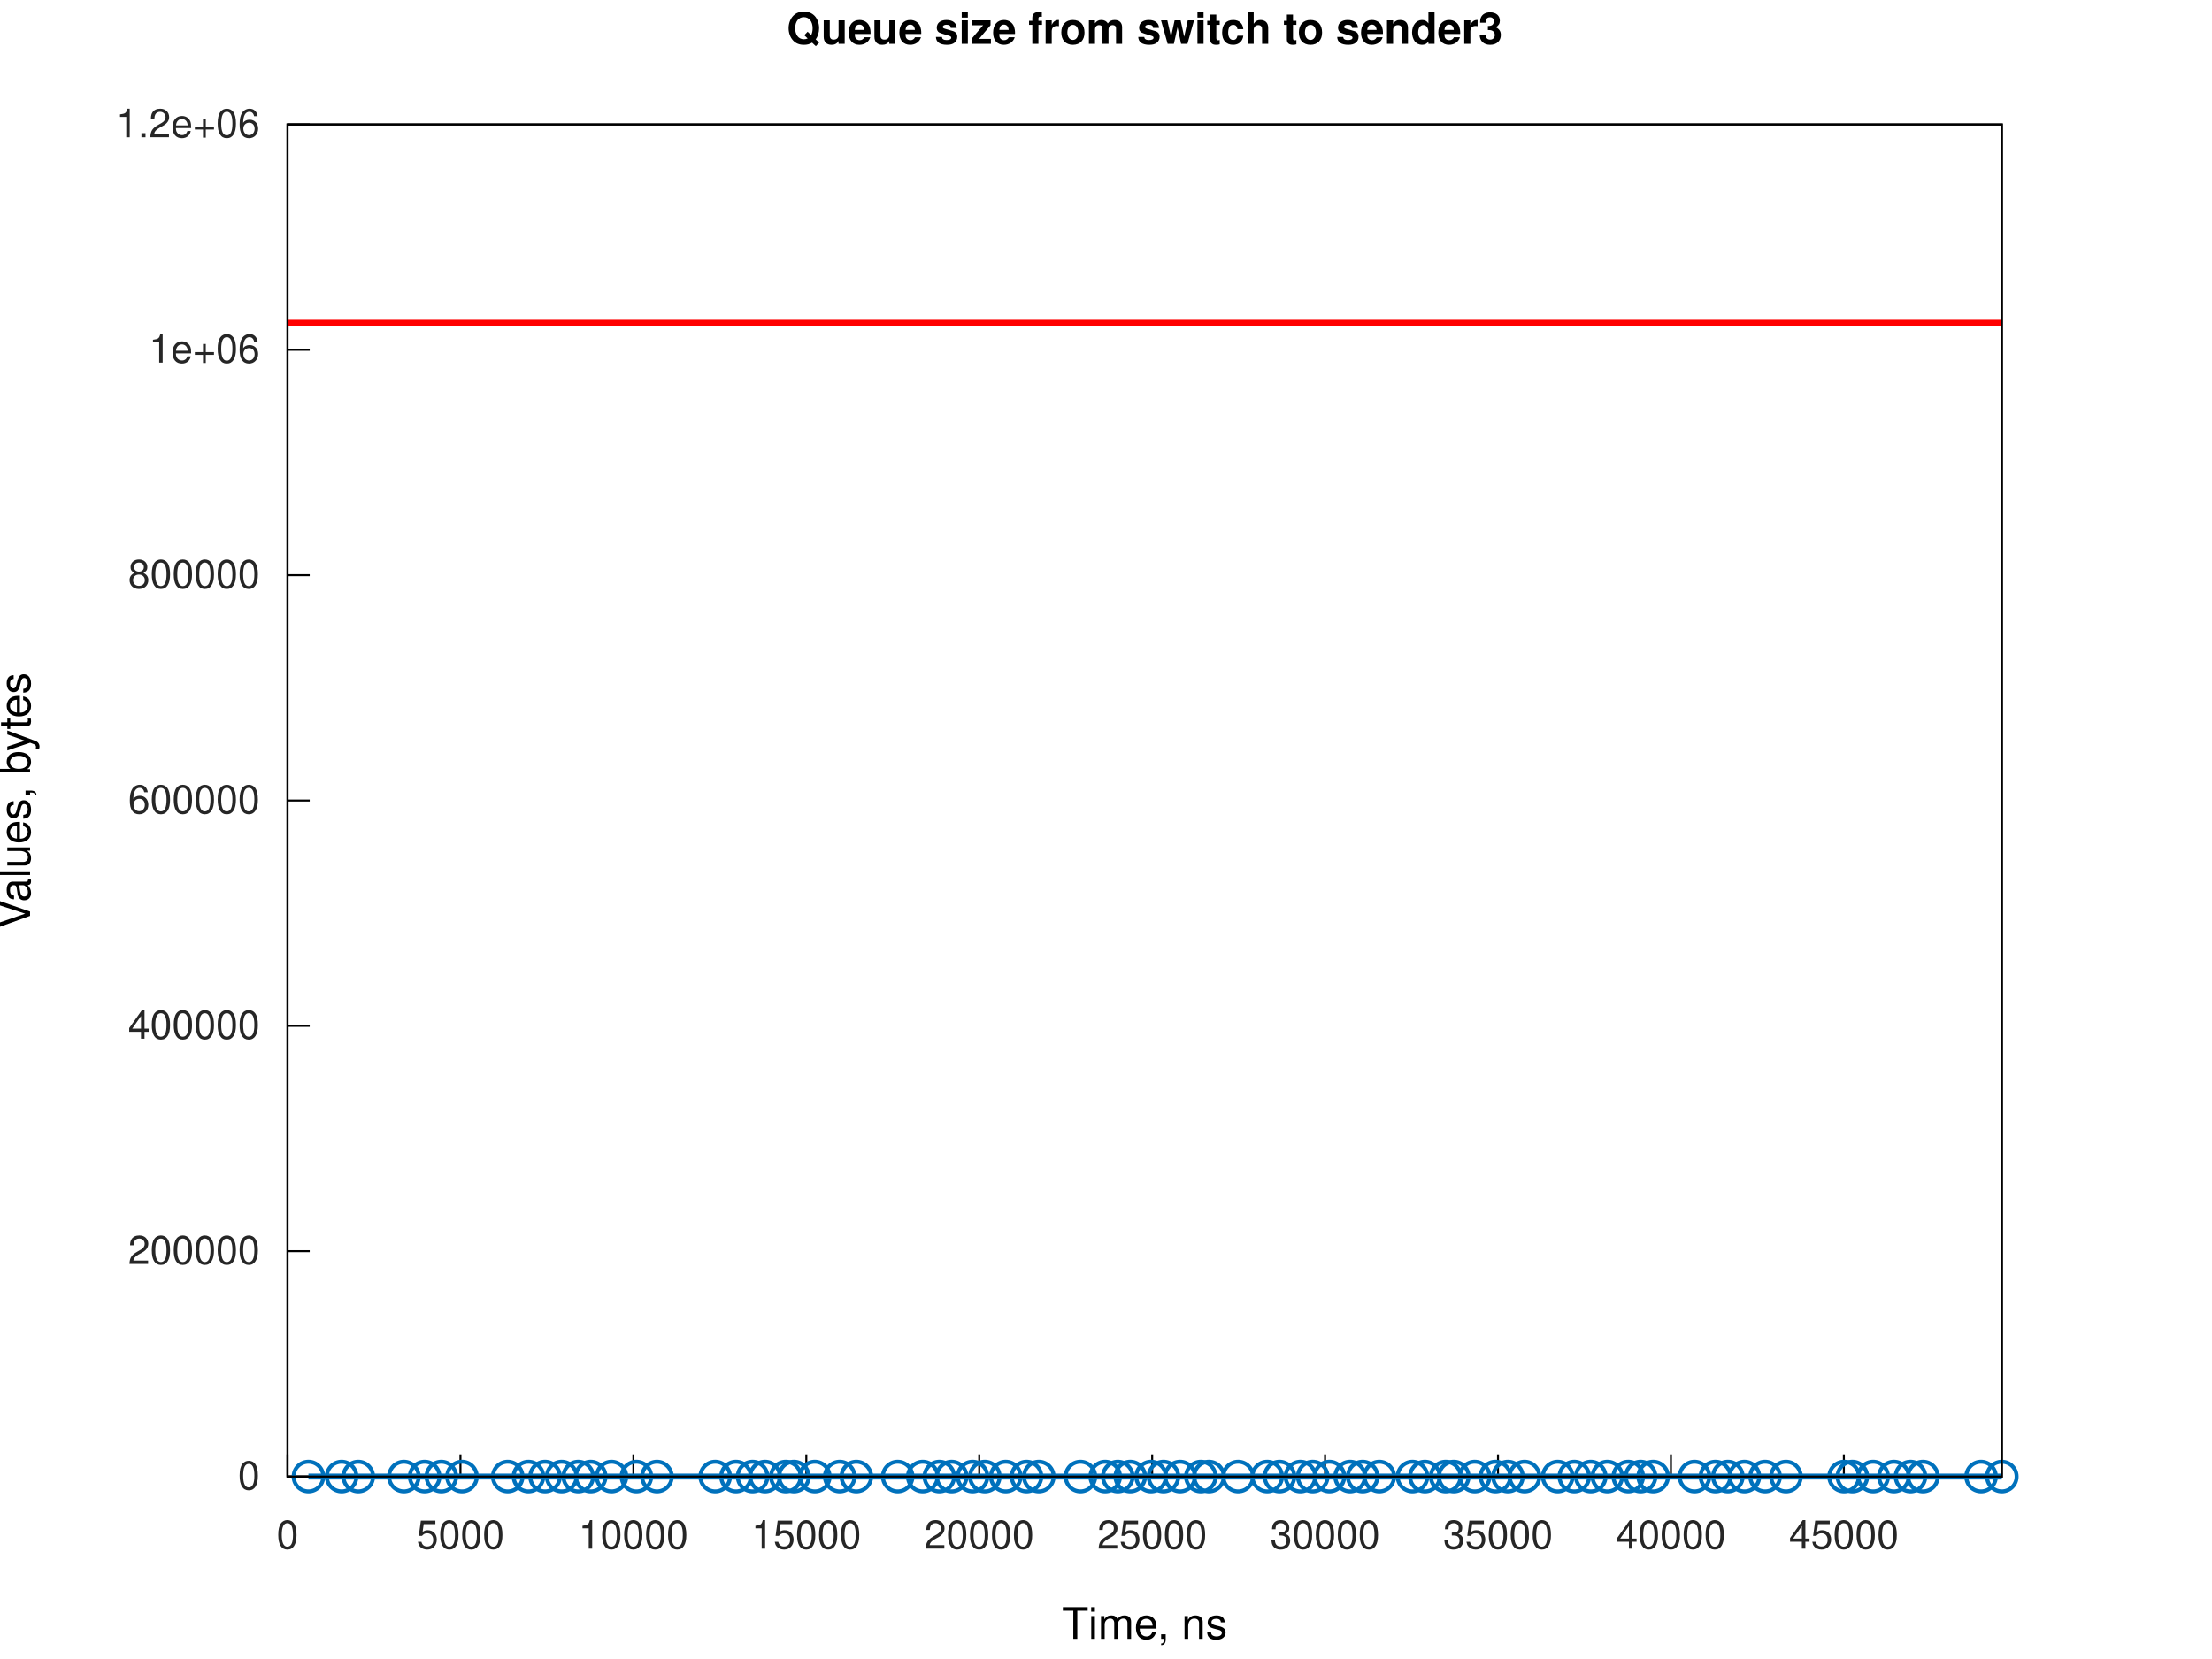
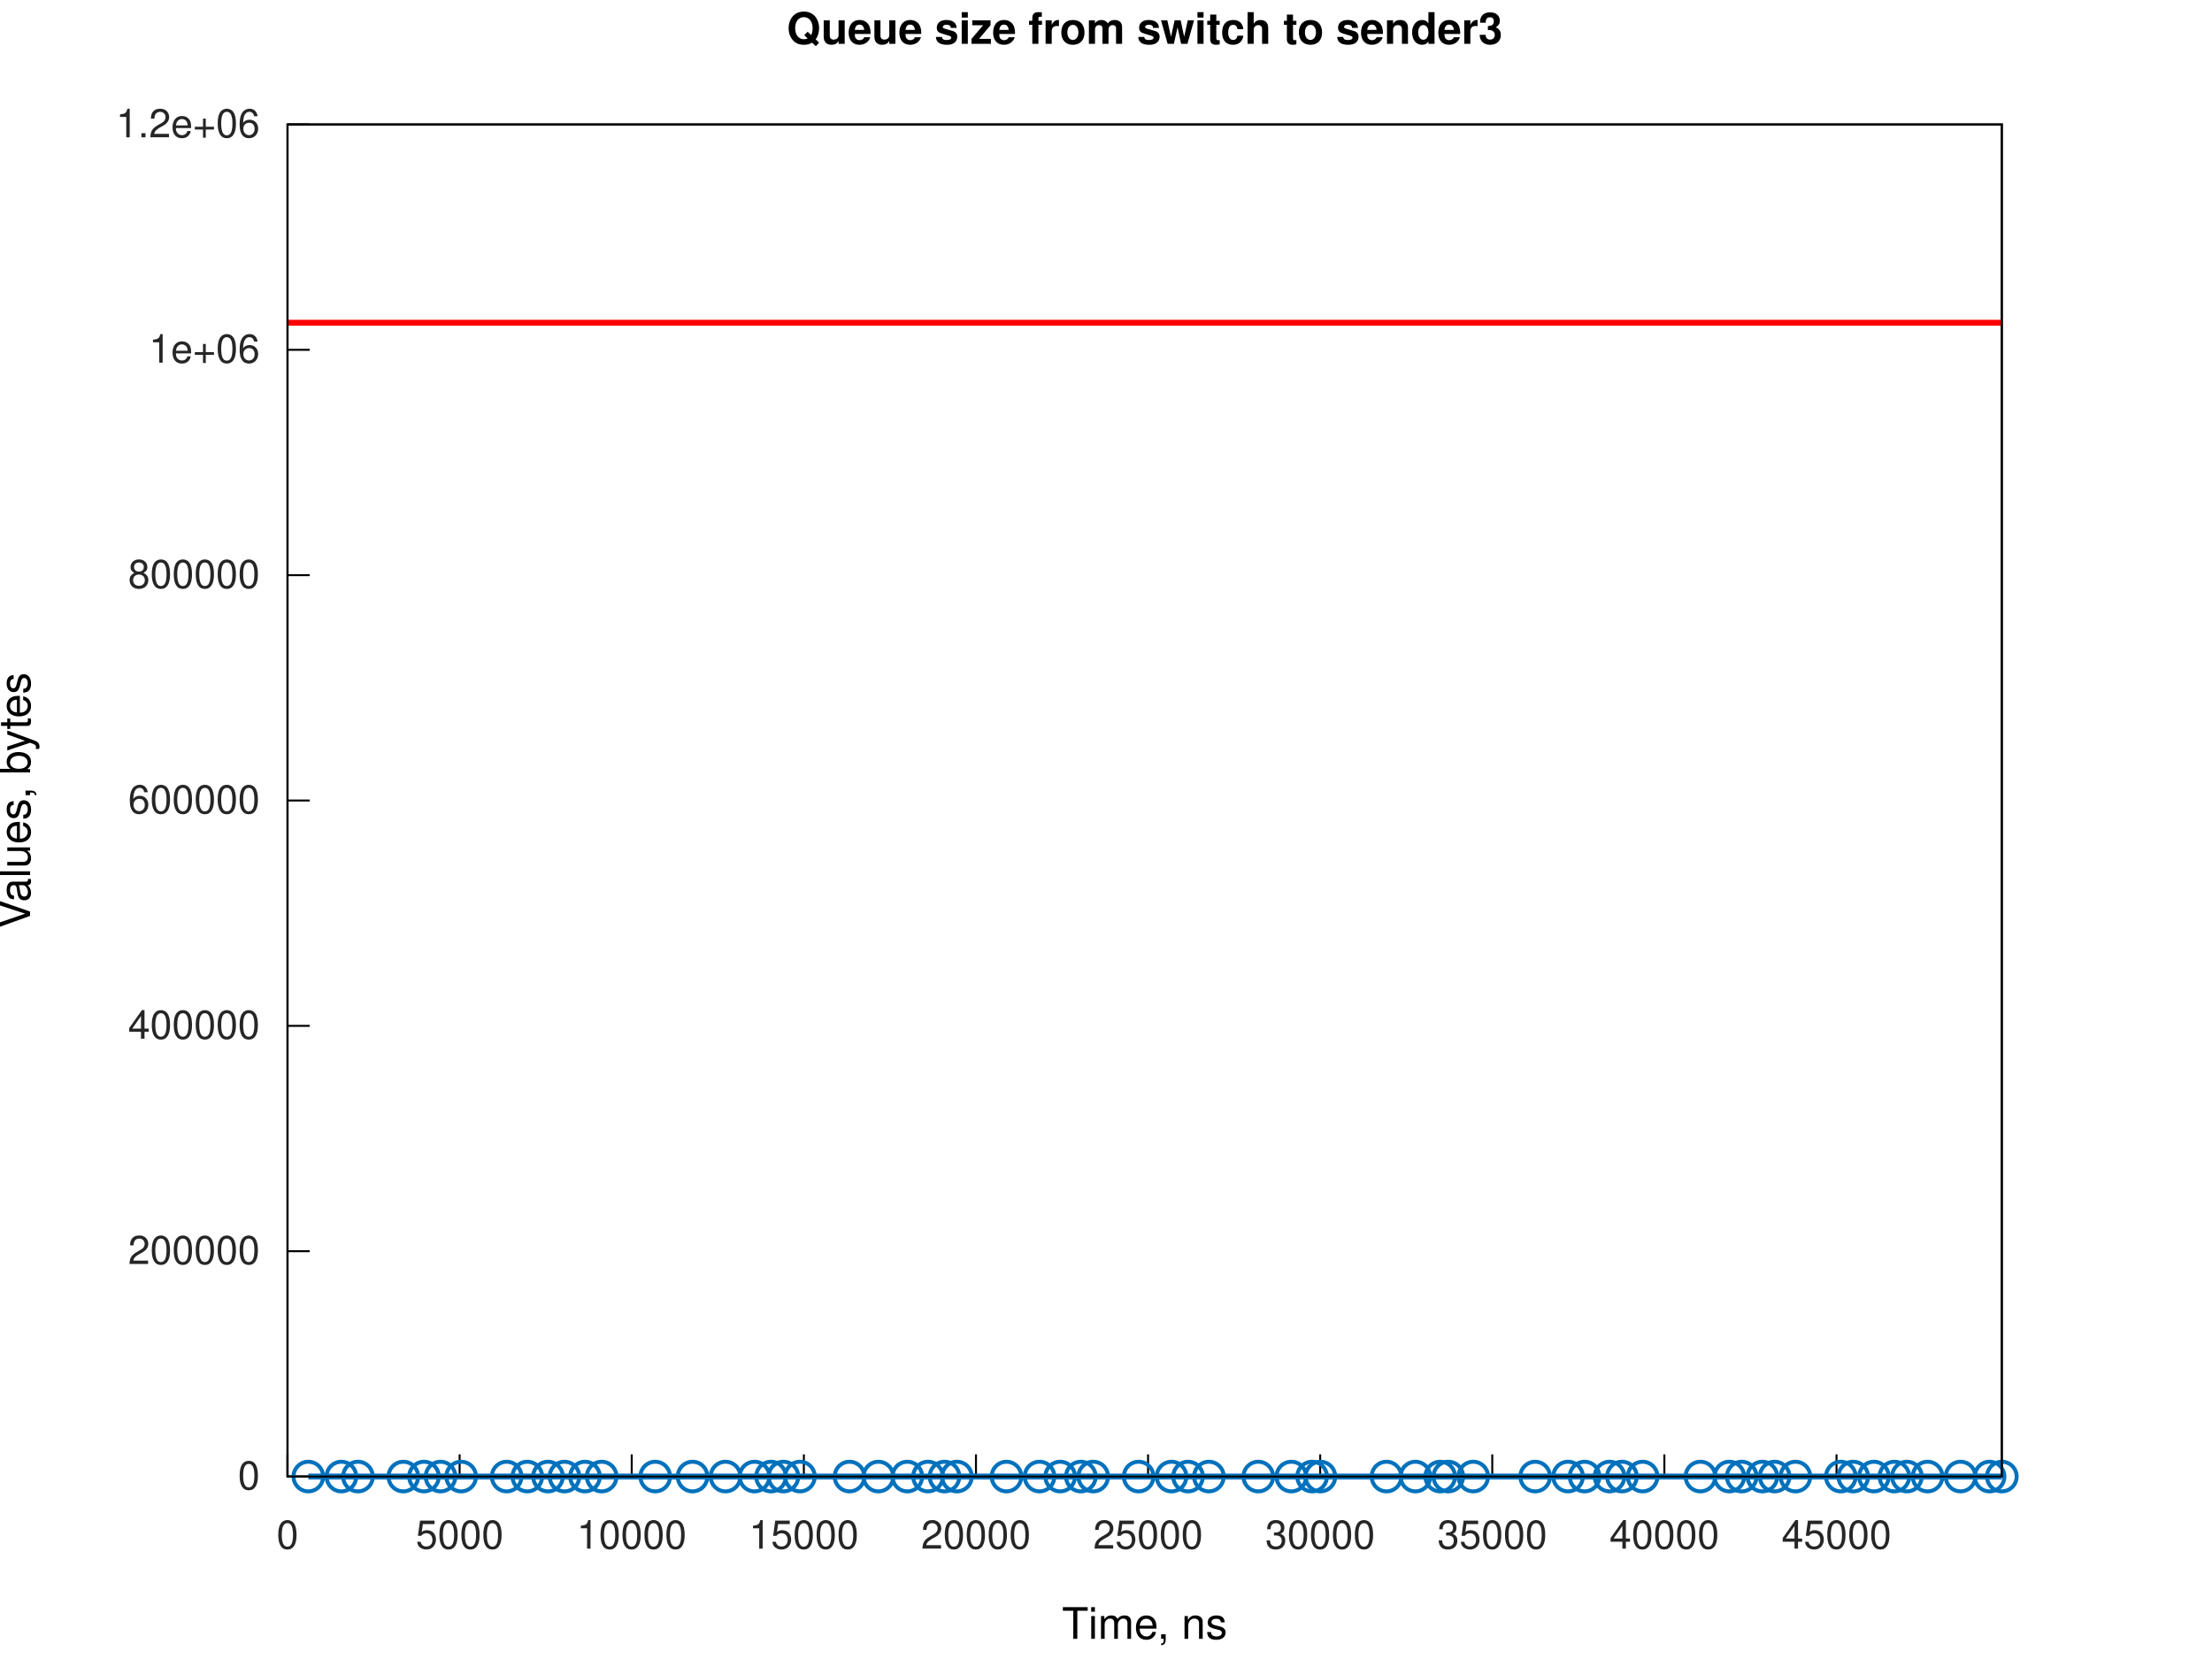
<svg xmlns="http://www.w3.org/2000/svg" xmlns:xlink="http://www.w3.org/1999/xlink" width="560" height="420" viewBox="0 0 560 420">
  <g id="gnuplot_canvas">
    <rect x="0" y="0" width="560" height="420" fill="none" />
    <defs>
      <circle id="gpDot" r="0.5" stroke-width="0.5" stroke="currentColor" />
      <path id="gpPt0" stroke-width="0.267" stroke="currentColor" d="M-1,0 h2 M0,-1 v2" />
      <path id="gpPt1" stroke-width="0.267" stroke="currentColor" d="M-1,-1 L1,1 M1,-1 L-1,1" />
      <path id="gpPt2" stroke-width="0.267" stroke="currentColor" d="M-1,0 L1,0 M0,-1 L0,1 M-1,-1 L1,1 M-1,1 L1,-1" />
      <rect id="gpPt3" stroke-width="0.267" stroke="currentColor" x="-1" y="-1" width="2" height="2" />
      <rect id="gpPt4" stroke-width="0.267" stroke="currentColor" fill="currentColor" x="-1" y="-1" width="2" height="2" />
      <circle id="gpPt5" stroke-width="0.267" stroke="currentColor" cx="0" cy="0" r="1" />
      <use xlink:href="#gpPt5" id="gpPt6" fill="currentColor" stroke="none" />
      <path id="gpPt7" stroke-width="0.267" stroke="currentColor" d="M0,-1.33 L-1.33,0.67 L1.33,0.67 z" />
      <use xlink:href="#gpPt7" id="gpPt8" fill="currentColor" stroke="none" />
      <use xlink:href="#gpPt7" id="gpPt9" stroke="currentColor" transform="rotate(180)" />
      <use xlink:href="#gpPt9" id="gpPt10" fill="currentColor" stroke="none" />
      <use xlink:href="#gpPt3" id="gpPt11" stroke="currentColor" transform="rotate(45)" />
      <use xlink:href="#gpPt11" id="gpPt12" fill="currentColor" stroke="none" />
      <path id="gpPt13" stroke-width="0.267" stroke="currentColor" d="M0,1.330 L1.265,0.411 L0.782,-1.067 L-0.782,-1.076 L-1.265,0.411 z" />
      <use xlink:href="#gpPt13" id="gpPt14" fill="currentColor" stroke="none" />
      <filter id="textbox" filterUnits="objectBoundingBox" x="0" y="0" height="1" width="1">
        <feFlood flood-color="white" flood-opacity="1" result="bgnd" />
        <feComposite in="SourceGraphic" in2="bgnd" operator="atop" />
      </filter>
      <filter id="greybox" filterUnits="objectBoundingBox" x="0" y="0" height="1" width="1">
        <feFlood flood-color="lightgrey" flood-opacity="1" result="grey" />
        <feComposite in="SourceGraphic" in2="grey" operator="atop" />
      </filter>
    </defs>
    <g fill="none" color="white" stroke="currentColor" stroke-width="1.00" stroke-linecap="butt" stroke-linejoin="miter">
</g>
    <g fill="none" color="white" stroke="currentColor" stroke-width="0.50" stroke-linecap="butt" stroke-linejoin="miter">
</g>
    <g fill="none" color="black" stroke="currentColor" stroke-width="0.50" stroke-linecap="butt" stroke-linejoin="miter">
      <path stroke="rgb(  0,   0,   0)" d="M72.79,373.81 L78.41,373.81  " />
      <g transform="translate(65.79,377.06)" stroke="none" fill="rgb(38,38,38)" font-family="Helvetica" font-size="10.00" text-anchor="end">
        <text>
          <tspan font-family="Helvetica">0</tspan>
        </text>
      </g>
    </g>
    <g fill="none" color="black" stroke="currentColor" stroke-width="0.50" stroke-linecap="butt" stroke-linejoin="miter">
      <path stroke="rgb(  0,   0,   0)" d="M72.79,316.76 L78.41,316.76  " />
      <g transform="translate(65.79,320.01)" stroke="none" fill="rgb(38,38,38)" font-family="Helvetica" font-size="10.00" text-anchor="end">
        <text>
          <tspan font-family="Helvetica">200000</tspan>
        </text>
      </g>
    </g>
    <g fill="none" color="black" stroke="currentColor" stroke-width="0.50" stroke-linecap="butt" stroke-linejoin="miter">
      <path stroke="rgb(  0,   0,   0)" d="M72.79,259.71 L78.41,259.71  " />
      <g transform="translate(65.79,262.96)" stroke="none" fill="rgb(38,38,38)" font-family="Helvetica" font-size="10.00" text-anchor="end">
        <text>
          <tspan font-family="Helvetica">400000</tspan>
        </text>
      </g>
    </g>
    <g fill="none" color="black" stroke="currentColor" stroke-width="0.50" stroke-linecap="butt" stroke-linejoin="miter">
      <path stroke="rgb(  0,   0,   0)" d="M72.79,202.66 L78.41,202.66  " />
      <g transform="translate(65.79,205.91)" stroke="none" fill="rgb(38,38,38)" font-family="Helvetica" font-size="10.00" text-anchor="end">
        <text>
          <tspan font-family="Helvetica">600000</tspan>
        </text>
      </g>
    </g>
    <g fill="none" color="black" stroke="currentColor" stroke-width="0.50" stroke-linecap="butt" stroke-linejoin="miter">
      <path stroke="rgb(  0,   0,   0)" d="M72.79,145.61 L78.41,145.61  " />
      <g transform="translate(65.79,148.86)" stroke="none" fill="rgb(38,38,38)" font-family="Helvetica" font-size="10.00" text-anchor="end">
        <text>
          <tspan font-family="Helvetica">800000</tspan>
        </text>
      </g>
    </g>
    <g fill="none" color="black" stroke="currentColor" stroke-width="0.50" stroke-linecap="butt" stroke-linejoin="miter">
      <path stroke="rgb(  0,   0,   0)" d="M72.79,88.56 L78.41,88.56  " />
      <g transform="translate(65.79,91.81)" stroke="none" fill="rgb(38,38,38)" font-family="Helvetica" font-size="10.00" text-anchor="end">
        <text>
          <tspan font-family="Helvetica">1e+06</tspan>
        </text>
      </g>
    </g>
    <g fill="none" color="black" stroke="currentColor" stroke-width="0.50" stroke-linecap="butt" stroke-linejoin="miter">
      <path stroke="rgb(  0,   0,   0)" d="M72.79,31.51 L78.41,31.51  " />
      <g transform="translate(65.79,34.76)" stroke="none" fill="rgb(38,38,38)" font-family="Helvetica" font-size="10.00" text-anchor="end">
        <text>
          <tspan font-family="Helvetica">1.2e+06</tspan>
        </text>
      </g>
    </g>
    <g fill="none" color="black" stroke="currentColor" stroke-width="0.50" stroke-linecap="butt" stroke-linejoin="miter">
      <path stroke="rgb(  0,   0,   0)" d="M72.79,373.81 L72.79,368.19  " />
      <g transform="translate(72.79,392.06)" stroke="none" fill="rgb(38,38,38)" font-family="Helvetica" font-size="10.00" text-anchor="middle">
        <text>
          <tspan font-family="Helvetica">0</tspan>
        </text>
      </g>
    </g>
    <g fill="none" color="black" stroke="currentColor" stroke-width="0.50" stroke-linecap="butt" stroke-linejoin="miter">
-       <path stroke="rgb(  0,   0,   0)" d="M116.57,373.81 L116.57,368.19  " />
-       <g transform="translate(116.57,392.06)" stroke="none" fill="rgb(38,38,38)" font-family="Helvetica" font-size="10.00" text-anchor="middle">
+       <path stroke="rgb(  0,   0,   0)" d="M116.36,373.81 L116.36,368.19  " />
+       <g transform="translate(116.36,392.06)" stroke="none" fill="rgb(38,38,38)" font-family="Helvetica" font-size="10.00" text-anchor="middle">
        <text>
          <tspan font-family="Helvetica">5000</tspan>
        </text>
      </g>
    </g>
    <g fill="none" color="black" stroke="currentColor" stroke-width="0.50" stroke-linecap="butt" stroke-linejoin="miter">
-       <path stroke="rgb(  0,   0,   0)" d="M160.35,373.81 L160.35,368.19  " />
-       <g transform="translate(160.35,392.06)" stroke="none" fill="rgb(38,38,38)" font-family="Helvetica" font-size="10.00" text-anchor="middle">
+       <path stroke="rgb(  0,   0,   0)" d="M159.93,373.81 L159.93,368.19  " />
+       <g transform="translate(159.93,392.06)" stroke="none" fill="rgb(38,38,38)" font-family="Helvetica" font-size="10.00" text-anchor="middle">
        <text>
          <tspan font-family="Helvetica">10000</tspan>
        </text>
      </g>
    </g>
    <g fill="none" color="black" stroke="currentColor" stroke-width="0.50" stroke-linecap="butt" stroke-linejoin="miter">
-       <path stroke="rgb(  0,   0,   0)" d="M204.13,373.81 L204.13,368.19  " />
-       <g transform="translate(204.13,392.06)" stroke="none" fill="rgb(38,38,38)" font-family="Helvetica" font-size="10.00" text-anchor="middle">
+       <path stroke="rgb(  0,   0,   0)" d="M203.51,373.81 L203.51,368.19  " />
+       <g transform="translate(203.51,392.06)" stroke="none" fill="rgb(38,38,38)" font-family="Helvetica" font-size="10.00" text-anchor="middle">
        <text>
          <tspan font-family="Helvetica">15000</tspan>
        </text>
      </g>
    </g>
    <g fill="none" color="black" stroke="currentColor" stroke-width="0.50" stroke-linecap="butt" stroke-linejoin="miter">
-       <path stroke="rgb(  0,   0,   0)" d="M247.91,373.81 L247.91,368.19  " />
-       <g transform="translate(247.91,392.06)" stroke="none" fill="rgb(38,38,38)" font-family="Helvetica" font-size="10.00" text-anchor="middle">
+       <path stroke="rgb(  0,   0,   0)" d="M247.08,373.81 L247.08,368.19  " />
+       <g transform="translate(247.08,392.06)" stroke="none" fill="rgb(38,38,38)" font-family="Helvetica" font-size="10.00" text-anchor="middle">
        <text>
          <tspan font-family="Helvetica">20000</tspan>
        </text>
      </g>
    </g>
    <g fill="none" color="black" stroke="currentColor" stroke-width="0.50" stroke-linecap="butt" stroke-linejoin="miter">
-       <path stroke="rgb(  0,   0,   0)" d="M291.69,373.81 L291.69,368.19  " />
-       <g transform="translate(291.69,392.06)" stroke="none" fill="rgb(38,38,38)" font-family="Helvetica" font-size="10.00" text-anchor="middle">
+       <path stroke="rgb(  0,   0,   0)" d="M290.65,373.81 L290.65,368.19  " />
+       <g transform="translate(290.65,392.06)" stroke="none" fill="rgb(38,38,38)" font-family="Helvetica" font-size="10.00" text-anchor="middle">
        <text>
          <tspan font-family="Helvetica">25000</tspan>
        </text>
      </g>
    </g>
    <g fill="none" color="black" stroke="currentColor" stroke-width="0.50" stroke-linecap="butt" stroke-linejoin="miter">
-       <path stroke="rgb(  0,   0,   0)" d="M335.46,373.81 L335.46,368.19  " />
-       <g transform="translate(335.46,392.06)" stroke="none" fill="rgb(38,38,38)" font-family="Helvetica" font-size="10.00" text-anchor="middle">
+       <path stroke="rgb(  0,   0,   0)" d="M334.22,373.81 L334.22,368.19  " />
+       <g transform="translate(334.22,392.06)" stroke="none" fill="rgb(38,38,38)" font-family="Helvetica" font-size="10.00" text-anchor="middle">
        <text>
          <tspan font-family="Helvetica">30000</tspan>
        </text>
      </g>
    </g>
    <g fill="none" color="black" stroke="currentColor" stroke-width="0.50" stroke-linecap="butt" stroke-linejoin="miter">
-       <path stroke="rgb(  0,   0,   0)" d="M379.24,373.81 L379.24,368.19  " />
-       <g transform="translate(379.24,392.06)" stroke="none" fill="rgb(38,38,38)" font-family="Helvetica" font-size="10.00" text-anchor="middle">
+       <path stroke="rgb(  0,   0,   0)" d="M377.79,373.81 L377.79,368.19  " />
+       <g transform="translate(377.79,392.06)" stroke="none" fill="rgb(38,38,38)" font-family="Helvetica" font-size="10.00" text-anchor="middle">
        <text>
          <tspan font-family="Helvetica">35000</tspan>
        </text>
      </g>
    </g>
    <g fill="none" color="black" stroke="currentColor" stroke-width="0.50" stroke-linecap="butt" stroke-linejoin="miter">
-       <path stroke="rgb(  0,   0,   0)" d="M423.02,373.81 L423.02,368.19  " />
-       <g transform="translate(423.02,392.06)" stroke="none" fill="rgb(38,38,38)" font-family="Helvetica" font-size="10.00" text-anchor="middle">
+       <path stroke="rgb(  0,   0,   0)" d="M421.36,373.81 L421.36,368.19  " />
+       <g transform="translate(421.36,392.06)" stroke="none" fill="rgb(38,38,38)" font-family="Helvetica" font-size="10.00" text-anchor="middle">
        <text>
          <tspan font-family="Helvetica">40000</tspan>
        </text>
      </g>
    </g>
    <g fill="none" color="black" stroke="currentColor" stroke-width="0.50" stroke-linecap="butt" stroke-linejoin="miter">
-       <path stroke="rgb(  0,   0,   0)" d="M466.80,373.81 L466.80,368.19  " />
-       <g transform="translate(466.80,392.06)" stroke="none" fill="rgb(38,38,38)" font-family="Helvetica" font-size="10.00" text-anchor="middle">
+       <path stroke="rgb(  0,   0,   0)" d="M464.94,373.81 L464.94,368.19  " />
+       <g transform="translate(464.94,392.06)" stroke="none" fill="rgb(38,38,38)" font-family="Helvetica" font-size="10.00" text-anchor="middle">
        <text>
          <tspan font-family="Helvetica">45000</tspan>
        </text>
      </g>
    </g>
    <g fill="none" color="black" stroke="currentColor" stroke-width="0.50" stroke-linecap="butt" stroke-linejoin="miter">
</g>
    <g fill="none" color="black" stroke="currentColor" stroke-width="0.50" stroke-linecap="butt" stroke-linejoin="miter">
      <path stroke="rgb(  0,   0,   0)" d="M72.79,31.51 L72.79,373.81 L506.79,373.81 L506.79,31.51 L72.79,31.51 Z  " />
    </g>
    <g fill="none" color="black" stroke="currentColor" stroke-width="0.50" stroke-linecap="butt" stroke-linejoin="miter">
</g>
    <g id="gnuplot_plot_1a">
      <g fill="none" color="white" stroke="rgb(  0,   0,   0)" stroke-width="1.50" stroke-linecap="butt" stroke-linejoin="miter">
</g>
      <g fill="none" color="black" stroke="currentColor" stroke-width="1.50" stroke-linecap="butt" stroke-linejoin="miter">
-         <path stroke="rgb(  0, 113, 188)" d="M78.09,373.81 L86.49,373.81 L90.70,373.81 L102.25,373.81 L107.51,373.81 L111.73,373.81 L116.96,373.81 L128.54,373.81   L133.79,373.81 L137.99,373.81 L142.20,373.81 L146.40,373.81 L149.55,373.81 L154.81,373.81 L161.11,373.81 L166.32,373.81   L181.07,373.81 L186.33,373.81 L190.53,373.81 L193.68,373.81 L198.94,373.81 L201.00,373.81 L206.29,373.81 L212.59,373.81   L216.80,373.81 L227.26,373.81 L233.61,373.81 L237.81,373.81 L240.93,373.81 L246.22,373.81 L249.33,373.81 L254.62,373.81   L259.88,373.81 L262.99,373.81 L273.53,373.81 L279.80,373.81 L282.99,373.81 L286.14,373.81 L291.40,373.81 L294.55,373.81   L298.75,373.81 L304.01,373.81 L306.07,373.81 L313.46,373.81 L320.82,373.81 L323.93,373.81 L329.22,373.81 L332.34,373.81   L336.57,373.81 L341.79,373.81 L344.98,373.81 L349.19,373.81 L357.59,373.81 L360.74,373.81 L366.00,373.81 L368.05,373.81   L373.35,373.81 L378.60,373.81 L381.76,373.81 L385.96,373.81 L394.36,373.81 L398.56,373.81 L402.73,373.81 L406.93,373.81   L412.22,373.81 L415.35,373.81 L418.53,373.81 L428.99,373.81 L434.29,373.81 L437.44,373.81 L441.64,373.81 L446.86,373.81   L452.15,373.81 L466.86,373.81 L468.96,373.81 L474.22,373.81 L479.47,373.81 L483.67,373.81 L486.83,373.81 L501.54,373.81   L506.79,373.81  " />
-         <use xlink:href="#gpPt5" transform="translate(78.09,373.81) scale(3.75)" color="rgb(  0, 113, 188)" />
-         <use xlink:href="#gpPt5" transform="translate(86.49,373.81) scale(3.75)" color="rgb(  0, 113, 188)" />
-         <use xlink:href="#gpPt5" transform="translate(90.70,373.81) scale(3.75)" color="rgb(  0, 113, 188)" />
-         <use xlink:href="#gpPt5" transform="translate(102.25,373.81) scale(3.75)" color="rgb(  0, 113, 188)" />
-         <use xlink:href="#gpPt5" transform="translate(107.51,373.81) scale(3.75)" color="rgb(  0, 113, 188)" />
-         <use xlink:href="#gpPt5" transform="translate(111.73,373.81) scale(3.75)" color="rgb(  0, 113, 188)" />
-         <use xlink:href="#gpPt5" transform="translate(116.96,373.81) scale(3.75)" color="rgb(  0, 113, 188)" />
-         <use xlink:href="#gpPt5" transform="translate(128.54,373.81) scale(3.75)" color="rgb(  0, 113, 188)" />
-         <use xlink:href="#gpPt5" transform="translate(133.79,373.81) scale(3.75)" color="rgb(  0, 113, 188)" />
-         <use xlink:href="#gpPt5" transform="translate(137.99,373.81) scale(3.75)" color="rgb(  0, 113, 188)" />
-         <use xlink:href="#gpPt5" transform="translate(142.20,373.81) scale(3.75)" color="rgb(  0, 113, 188)" />
-         <use xlink:href="#gpPt5" transform="translate(146.40,373.81) scale(3.75)" color="rgb(  0, 113, 188)" />
-         <use xlink:href="#gpPt5" transform="translate(149.55,373.81) scale(3.75)" color="rgb(  0, 113, 188)" />
-         <use xlink:href="#gpPt5" transform="translate(154.81,373.81) scale(3.75)" color="rgb(  0, 113, 188)" />
-         <use xlink:href="#gpPt5" transform="translate(161.11,373.81) scale(3.75)" color="rgb(  0, 113, 188)" />
-         <use xlink:href="#gpPt5" transform="translate(166.32,373.81) scale(3.75)" color="rgb(  0, 113, 188)" />
-         <use xlink:href="#gpPt5" transform="translate(181.07,373.81) scale(3.75)" color="rgb(  0, 113, 188)" />
-         <use xlink:href="#gpPt5" transform="translate(186.33,373.81) scale(3.75)" color="rgb(  0, 113, 188)" />
-         <use xlink:href="#gpPt5" transform="translate(190.53,373.81) scale(3.75)" color="rgb(  0, 113, 188)" />
-         <use xlink:href="#gpPt5" transform="translate(193.68,373.81) scale(3.75)" color="rgb(  0, 113, 188)" />
-         <use xlink:href="#gpPt5" transform="translate(198.94,373.81) scale(3.75)" color="rgb(  0, 113, 188)" />
-         <use xlink:href="#gpPt5" transform="translate(201.00,373.81) scale(3.75)" color="rgb(  0, 113, 188)" />
-         <use xlink:href="#gpPt5" transform="translate(206.29,373.81) scale(3.75)" color="rgb(  0, 113, 188)" />
-         <use xlink:href="#gpPt5" transform="translate(212.59,373.81) scale(3.75)" color="rgb(  0, 113, 188)" />
-         <use xlink:href="#gpPt5" transform="translate(216.80,373.81) scale(3.75)" color="rgb(  0, 113, 188)" />
-         <use xlink:href="#gpPt5" transform="translate(227.26,373.81) scale(3.75)" color="rgb(  0, 113, 188)" />
-         <use xlink:href="#gpPt5" transform="translate(233.61,373.81) scale(3.75)" color="rgb(  0, 113, 188)" />
-         <use xlink:href="#gpPt5" transform="translate(237.81,373.81) scale(3.75)" color="rgb(  0, 113, 188)" />
-         <use xlink:href="#gpPt5" transform="translate(240.93,373.81) scale(3.75)" color="rgb(  0, 113, 188)" />
-         <use xlink:href="#gpPt5" transform="translate(246.22,373.81) scale(3.75)" color="rgb(  0, 113, 188)" />
-         <use xlink:href="#gpPt5" transform="translate(249.33,373.81) scale(3.75)" color="rgb(  0, 113, 188)" />
-         <use xlink:href="#gpPt5" transform="translate(254.62,373.81) scale(3.75)" color="rgb(  0, 113, 188)" />
-         <use xlink:href="#gpPt5" transform="translate(259.88,373.81) scale(3.75)" color="rgb(  0, 113, 188)" />
-         <use xlink:href="#gpPt5" transform="translate(262.99,373.81) scale(3.75)" color="rgb(  0, 113, 188)" />
-         <use xlink:href="#gpPt5" transform="translate(273.53,373.81) scale(3.75)" color="rgb(  0, 113, 188)" />
-         <use xlink:href="#gpPt5" transform="translate(279.80,373.81) scale(3.75)" color="rgb(  0, 113, 188)" />
-         <use xlink:href="#gpPt5" transform="translate(282.99,373.81) scale(3.75)" color="rgb(  0, 113, 188)" />
-         <use xlink:href="#gpPt5" transform="translate(286.14,373.81) scale(3.75)" color="rgb(  0, 113, 188)" />
-         <use xlink:href="#gpPt5" transform="translate(291.40,373.81) scale(3.75)" color="rgb(  0, 113, 188)" />
-         <use xlink:href="#gpPt5" transform="translate(294.55,373.81) scale(3.75)" color="rgb(  0, 113, 188)" />
-         <use xlink:href="#gpPt5" transform="translate(298.75,373.81) scale(3.75)" color="rgb(  0, 113, 188)" />
-         <use xlink:href="#gpPt5" transform="translate(304.01,373.81) scale(3.75)" color="rgb(  0, 113, 188)" />
-         <use xlink:href="#gpPt5" transform="translate(306.07,373.81) scale(3.75)" color="rgb(  0, 113, 188)" />
-         <use xlink:href="#gpPt5" transform="translate(313.46,373.81) scale(3.75)" color="rgb(  0, 113, 188)" />
-         <use xlink:href="#gpPt5" transform="translate(320.82,373.81) scale(3.75)" color="rgb(  0, 113, 188)" />
-         <use xlink:href="#gpPt5" transform="translate(323.93,373.81) scale(3.75)" color="rgb(  0, 113, 188)" />
-         <use xlink:href="#gpPt5" transform="translate(329.22,373.81) scale(3.75)" color="rgb(  0, 113, 188)" />
-         <use xlink:href="#gpPt5" transform="translate(332.34,373.81) scale(3.75)" color="rgb(  0, 113, 188)" />
-         <use xlink:href="#gpPt5" transform="translate(336.57,373.81) scale(3.75)" color="rgb(  0, 113, 188)" />
-         <use xlink:href="#gpPt5" transform="translate(341.79,373.81) scale(3.75)" color="rgb(  0, 113, 188)" />
-         <use xlink:href="#gpPt5" transform="translate(344.98,373.81) scale(3.75)" color="rgb(  0, 113, 188)" />
-         <use xlink:href="#gpPt5" transform="translate(349.19,373.81) scale(3.75)" color="rgb(  0, 113, 188)" />
-         <use xlink:href="#gpPt5" transform="translate(357.59,373.81) scale(3.75)" color="rgb(  0, 113, 188)" />
-         <use xlink:href="#gpPt5" transform="translate(360.74,373.81) scale(3.75)" color="rgb(  0, 113, 188)" />
-         <use xlink:href="#gpPt5" transform="translate(366.00,373.81) scale(3.75)" color="rgb(  0, 113, 188)" />
-         <use xlink:href="#gpPt5" transform="translate(368.05,373.81) scale(3.75)" color="rgb(  0, 113, 188)" />
-         <use xlink:href="#gpPt5" transform="translate(373.35,373.81) scale(3.75)" color="rgb(  0, 113, 188)" />
-         <use xlink:href="#gpPt5" transform="translate(378.60,373.81) scale(3.75)" color="rgb(  0, 113, 188)" />
-         <use xlink:href="#gpPt5" transform="translate(381.76,373.81) scale(3.75)" color="rgb(  0, 113, 188)" />
-         <use xlink:href="#gpPt5" transform="translate(385.96,373.81) scale(3.75)" color="rgb(  0, 113, 188)" />
-         <use xlink:href="#gpPt5" transform="translate(394.36,373.81) scale(3.75)" color="rgb(  0, 113, 188)" />
-         <use xlink:href="#gpPt5" transform="translate(398.56,373.81) scale(3.75)" color="rgb(  0, 113, 188)" />
-         <use xlink:href="#gpPt5" transform="translate(402.73,373.81) scale(3.75)" color="rgb(  0, 113, 188)" />
-         <use xlink:href="#gpPt5" transform="translate(406.93,373.81) scale(3.75)" color="rgb(  0, 113, 188)" />
-         <use xlink:href="#gpPt5" transform="translate(412.22,373.81) scale(3.75)" color="rgb(  0, 113, 188)" />
-         <use xlink:href="#gpPt5" transform="translate(415.35,373.81) scale(3.75)" color="rgb(  0, 113, 188)" />
-         <use xlink:href="#gpPt5" transform="translate(418.53,373.81) scale(3.75)" color="rgb(  0, 113, 188)" />
-         <use xlink:href="#gpPt5" transform="translate(428.99,373.81) scale(3.75)" color="rgb(  0, 113, 188)" />
-         <use xlink:href="#gpPt5" transform="translate(434.29,373.81) scale(3.75)" color="rgb(  0, 113, 188)" />
-         <use xlink:href="#gpPt5" transform="translate(437.44,373.81) scale(3.75)" color="rgb(  0, 113, 188)" />
-         <use xlink:href="#gpPt5" transform="translate(441.64,373.81) scale(3.75)" color="rgb(  0, 113, 188)" />
-         <use xlink:href="#gpPt5" transform="translate(446.86,373.81) scale(3.75)" color="rgb(  0, 113, 188)" />
-         <use xlink:href="#gpPt5" transform="translate(452.15,373.81) scale(3.75)" color="rgb(  0, 113, 188)" />
-         <use xlink:href="#gpPt5" transform="translate(466.86,373.81) scale(3.75)" color="rgb(  0, 113, 188)" />
-         <use xlink:href="#gpPt5" transform="translate(468.96,373.81) scale(3.75)" color="rgb(  0, 113, 188)" />
-         <use xlink:href="#gpPt5" transform="translate(474.22,373.81) scale(3.75)" color="rgb(  0, 113, 188)" />
-         <use xlink:href="#gpPt5" transform="translate(479.47,373.81) scale(3.75)" color="rgb(  0, 113, 188)" />
-         <use xlink:href="#gpPt5" transform="translate(483.67,373.81) scale(3.75)" color="rgb(  0, 113, 188)" />
-         <use xlink:href="#gpPt5" transform="translate(486.83,373.81) scale(3.75)" color="rgb(  0, 113, 188)" />
-         <use xlink:href="#gpPt5" transform="translate(501.54,373.81) scale(3.75)" color="rgb(  0, 113, 188)" />
+         <path stroke="rgb(  0, 113, 188)" d="M78.06,373.81 L86.43,373.81 L90.62,373.81 L102.11,373.81 L107.34,373.81 L111.53,373.81 L116.75,373.81 L128.27,373.81   L133.50,373.81 L138.73,373.81 L142.91,373.81 L148.10,373.81 L152.32,373.81 L165.88,373.81 L175.33,373.81 L183.67,373.81   L191.02,373.81 L195.20,373.81 L198.34,373.81 L202.52,373.81 L215.07,373.81 L222.38,373.81 L229.71,373.81 L234.94,373.81   L239.12,373.81 L242.26,373.81 L254.81,373.81 L263.17,373.81 L268.40,373.81 L273.63,373.81 L276.77,373.81 L288.26,373.81   L296.59,373.81 L300.77,373.81 L306.05,373.81 L318.55,373.81 L326.92,373.81 L332.18,373.81 L334.28,373.81 L351.01,373.81   L358.33,373.81 L364.61,373.81 L366.66,373.81 L372.97,373.81 L388.65,373.81 L396.98,373.81 L401.16,373.81 L407.48,373.81   L410.62,373.81 L415.85,373.81 L430.49,373.81 L437.81,373.81 L440.94,373.81 L446.17,373.81 L449.28,373.81 L454.54,373.81   L466.03,373.81 L469.18,373.81 L474.41,373.81 L479.59,373.81 L482.77,373.81 L487.99,373.81 L496.34,373.81 L503.69,373.81   L506.79,373.81  " />
+         <use xlink:href="#gpPt5" transform="translate(78.06,373.81) scale(3.75)" color="rgb(  0, 113, 188)" />
+         <use xlink:href="#gpPt5" transform="translate(86.43,373.81) scale(3.75)" color="rgb(  0, 113, 188)" />
+         <use xlink:href="#gpPt5" transform="translate(90.62,373.81) scale(3.75)" color="rgb(  0, 113, 188)" />
+         <use xlink:href="#gpPt5" transform="translate(102.11,373.81) scale(3.75)" color="rgb(  0, 113, 188)" />
+         <use xlink:href="#gpPt5" transform="translate(107.34,373.81) scale(3.75)" color="rgb(  0, 113, 188)" />
+         <use xlink:href="#gpPt5" transform="translate(111.53,373.81) scale(3.75)" color="rgb(  0, 113, 188)" />
+         <use xlink:href="#gpPt5" transform="translate(116.75,373.81) scale(3.75)" color="rgb(  0, 113, 188)" />
+         <use xlink:href="#gpPt5" transform="translate(128.27,373.81) scale(3.75)" color="rgb(  0, 113, 188)" />
+         <use xlink:href="#gpPt5" transform="translate(133.50,373.81) scale(3.75)" color="rgb(  0, 113, 188)" />
+         <use xlink:href="#gpPt5" transform="translate(138.73,373.81) scale(3.75)" color="rgb(  0, 113, 188)" />
+         <use xlink:href="#gpPt5" transform="translate(142.91,373.81) scale(3.75)" color="rgb(  0, 113, 188)" />
+         <use xlink:href="#gpPt5" transform="translate(148.10,373.81) scale(3.75)" color="rgb(  0, 113, 188)" />
+         <use xlink:href="#gpPt5" transform="translate(152.32,373.81) scale(3.75)" color="rgb(  0, 113, 188)" />
+         <use xlink:href="#gpPt5" transform="translate(165.88,373.81) scale(3.75)" color="rgb(  0, 113, 188)" />
+         <use xlink:href="#gpPt5" transform="translate(175.33,373.81) scale(3.75)" color="rgb(  0, 113, 188)" />
+         <use xlink:href="#gpPt5" transform="translate(183.67,373.81) scale(3.75)" color="rgb(  0, 113, 188)" />
+         <use xlink:href="#gpPt5" transform="translate(191.02,373.81) scale(3.75)" color="rgb(  0, 113, 188)" />
+         <use xlink:href="#gpPt5" transform="translate(195.20,373.81) scale(3.75)" color="rgb(  0, 113, 188)" />
+         <use xlink:href="#gpPt5" transform="translate(198.34,373.81) scale(3.75)" color="rgb(  0, 113, 188)" />
+         <use xlink:href="#gpPt5" transform="translate(202.52,373.81) scale(3.75)" color="rgb(  0, 113, 188)" />
+         <use xlink:href="#gpPt5" transform="translate(215.07,373.81) scale(3.75)" color="rgb(  0, 113, 188)" />
+         <use xlink:href="#gpPt5" transform="translate(222.38,373.81) scale(3.75)" color="rgb(  0, 113, 188)" />
+         <use xlink:href="#gpPt5" transform="translate(229.71,373.81) scale(3.75)" color="rgb(  0, 113, 188)" />
+         <use xlink:href="#gpPt5" transform="translate(234.94,373.81) scale(3.75)" color="rgb(  0, 113, 188)" />
+         <use xlink:href="#gpPt5" transform="translate(239.12,373.81) scale(3.75)" color="rgb(  0, 113, 188)" />
+         <use xlink:href="#gpPt5" transform="translate(242.26,373.81) scale(3.75)" color="rgb(  0, 113, 188)" />
+         <use xlink:href="#gpPt5" transform="translate(254.81,373.81) scale(3.75)" color="rgb(  0, 113, 188)" />
+         <use xlink:href="#gpPt5" transform="translate(263.17,373.81) scale(3.75)" color="rgb(  0, 113, 188)" />
+         <use xlink:href="#gpPt5" transform="translate(268.40,373.81) scale(3.75)" color="rgb(  0, 113, 188)" />
+         <use xlink:href="#gpPt5" transform="translate(273.63,373.81) scale(3.75)" color="rgb(  0, 113, 188)" />
+         <use xlink:href="#gpPt5" transform="translate(276.77,373.81) scale(3.75)" color="rgb(  0, 113, 188)" />
+         <use xlink:href="#gpPt5" transform="translate(288.26,373.81) scale(3.75)" color="rgb(  0, 113, 188)" />
+         <use xlink:href="#gpPt5" transform="translate(296.59,373.81) scale(3.75)" color="rgb(  0, 113, 188)" />
+         <use xlink:href="#gpPt5" transform="translate(300.77,373.81) scale(3.75)" color="rgb(  0, 113, 188)" />
+         <use xlink:href="#gpPt5" transform="translate(306.05,373.81) scale(3.75)" color="rgb(  0, 113, 188)" />
+         <use xlink:href="#gpPt5" transform="translate(318.55,373.81) scale(3.75)" color="rgb(  0, 113, 188)" />
+         <use xlink:href="#gpPt5" transform="translate(326.92,373.81) scale(3.75)" color="rgb(  0, 113, 188)" />
+         <use xlink:href="#gpPt5" transform="translate(332.18,373.81) scale(3.75)" color="rgb(  0, 113, 188)" />
+         <use xlink:href="#gpPt5" transform="translate(334.28,373.81) scale(3.75)" color="rgb(  0, 113, 188)" />
+         <use xlink:href="#gpPt5" transform="translate(351.01,373.81) scale(3.75)" color="rgb(  0, 113, 188)" />
+         <use xlink:href="#gpPt5" transform="translate(358.33,373.81) scale(3.75)" color="rgb(  0, 113, 188)" />
+         <use xlink:href="#gpPt5" transform="translate(364.61,373.81) scale(3.75)" color="rgb(  0, 113, 188)" />
+         <use xlink:href="#gpPt5" transform="translate(366.66,373.81) scale(3.75)" color="rgb(  0, 113, 188)" />
+         <use xlink:href="#gpPt5" transform="translate(372.97,373.81) scale(3.75)" color="rgb(  0, 113, 188)" />
+         <use xlink:href="#gpPt5" transform="translate(388.65,373.81) scale(3.75)" color="rgb(  0, 113, 188)" />
+         <use xlink:href="#gpPt5" transform="translate(396.98,373.81) scale(3.75)" color="rgb(  0, 113, 188)" />
+         <use xlink:href="#gpPt5" transform="translate(401.16,373.81) scale(3.75)" color="rgb(  0, 113, 188)" />
+         <use xlink:href="#gpPt5" transform="translate(407.48,373.81) scale(3.75)" color="rgb(  0, 113, 188)" />
+         <use xlink:href="#gpPt5" transform="translate(410.62,373.81) scale(3.75)" color="rgb(  0, 113, 188)" />
+         <use xlink:href="#gpPt5" transform="translate(415.85,373.81) scale(3.75)" color="rgb(  0, 113, 188)" />
+         <use xlink:href="#gpPt5" transform="translate(430.49,373.81) scale(3.75)" color="rgb(  0, 113, 188)" />
+         <use xlink:href="#gpPt5" transform="translate(437.81,373.81) scale(3.75)" color="rgb(  0, 113, 188)" />
+         <use xlink:href="#gpPt5" transform="translate(440.94,373.81) scale(3.75)" color="rgb(  0, 113, 188)" />
+         <use xlink:href="#gpPt5" transform="translate(446.17,373.81) scale(3.75)" color="rgb(  0, 113, 188)" />
+         <use xlink:href="#gpPt5" transform="translate(449.28,373.81) scale(3.75)" color="rgb(  0, 113, 188)" />
+         <use xlink:href="#gpPt5" transform="translate(454.54,373.81) scale(3.75)" color="rgb(  0, 113, 188)" />
+         <use xlink:href="#gpPt5" transform="translate(466.03,373.81) scale(3.75)" color="rgb(  0, 113, 188)" />
+         <use xlink:href="#gpPt5" transform="translate(469.18,373.81) scale(3.75)" color="rgb(  0, 113, 188)" />
+         <use xlink:href="#gpPt5" transform="translate(474.41,373.81) scale(3.75)" color="rgb(  0, 113, 188)" />
+         <use xlink:href="#gpPt5" transform="translate(479.59,373.81) scale(3.75)" color="rgb(  0, 113, 188)" />
+         <use xlink:href="#gpPt5" transform="translate(482.77,373.81) scale(3.75)" color="rgb(  0, 113, 188)" />
+         <use xlink:href="#gpPt5" transform="translate(487.99,373.81) scale(3.75)" color="rgb(  0, 113, 188)" />
+         <use xlink:href="#gpPt5" transform="translate(496.34,373.81) scale(3.75)" color="rgb(  0, 113, 188)" />
+         <use xlink:href="#gpPt5" transform="translate(503.69,373.81) scale(3.75)" color="rgb(  0, 113, 188)" />
        <use xlink:href="#gpPt5" transform="translate(506.79,373.81) scale(3.75)" color="rgb(  0, 113, 188)" />
      </g>
    </g>
    <g id="gnuplot_plot_2a">
      <g fill="none" color="black" stroke="currentColor" stroke-width="1.50" stroke-linecap="butt" stroke-linejoin="miter">
        <path stroke="rgb(255,   0,   0)" d="M72.79,81.71 L506.79,81.71  " />
      </g>
    </g>
    <g fill="none" color="white" stroke="rgb(255,   0,   0)" stroke-width="2.00" stroke-linecap="butt" stroke-linejoin="miter">
</g>
    <g fill="none" color="black" stroke="currentColor" stroke-width="2.00" stroke-linecap="butt" stroke-linejoin="miter">
</g>
    <g fill="none" color="black" stroke="black" stroke-width="0.50" stroke-linecap="butt" stroke-linejoin="miter">
</g>
    <g fill="none" color="black" stroke="currentColor" stroke-width="0.50" stroke-linecap="butt" stroke-linejoin="miter">
      <path stroke="rgb(  0,   0,   0)" d="M72.79,31.51 L72.79,373.81 L506.79,373.81 L506.79,31.51 L72.79,31.51 Z  " />
      <g transform="translate(7.61,202.66) rotate(270.00)" stroke="none" fill="rgb(0,0,0)" font-family="Helvetica" font-size="11.00" text-anchor="middle">
        <text>
          <tspan font-family="Helvetica">Values, bytes</tspan>
        </text>
      </g>
    </g>
    <g fill="none" color="black" stroke="currentColor" stroke-width="0.50" stroke-linecap="butt" stroke-linejoin="miter">
      <g transform="translate(289.79,414.89)" stroke="none" fill="rgb(0,0,0)" font-family="Helvetica" font-size="11.00" text-anchor="middle">
        <text>
          <tspan font-family="Helvetica">Time, ns</tspan>
        </text>
      </g>
    </g>
    <g fill="none" color="black" stroke="currentColor" stroke-width="0.50" stroke-linecap="butt" stroke-linejoin="miter">
</g>
    <g fill="none" color="black" stroke="currentColor" stroke-width="0.50" stroke-linecap="butt" stroke-linejoin="miter">
      <g transform="translate(289.79,11.09)" stroke="none" fill="rgb(0,0,0)" font-family="Helvetica" font-size="11.00" text-anchor="middle">
        <text>
          <tspan font-family="Helvetica" font-weight="bold">Queue size from switch to sender3</tspan>
        </text>
      </g>
    </g>
    <g fill="none" color="black" stroke="currentColor" stroke-width="0.50" stroke-linecap="butt" stroke-linejoin="miter">
</g>
  </g>
</svg>
